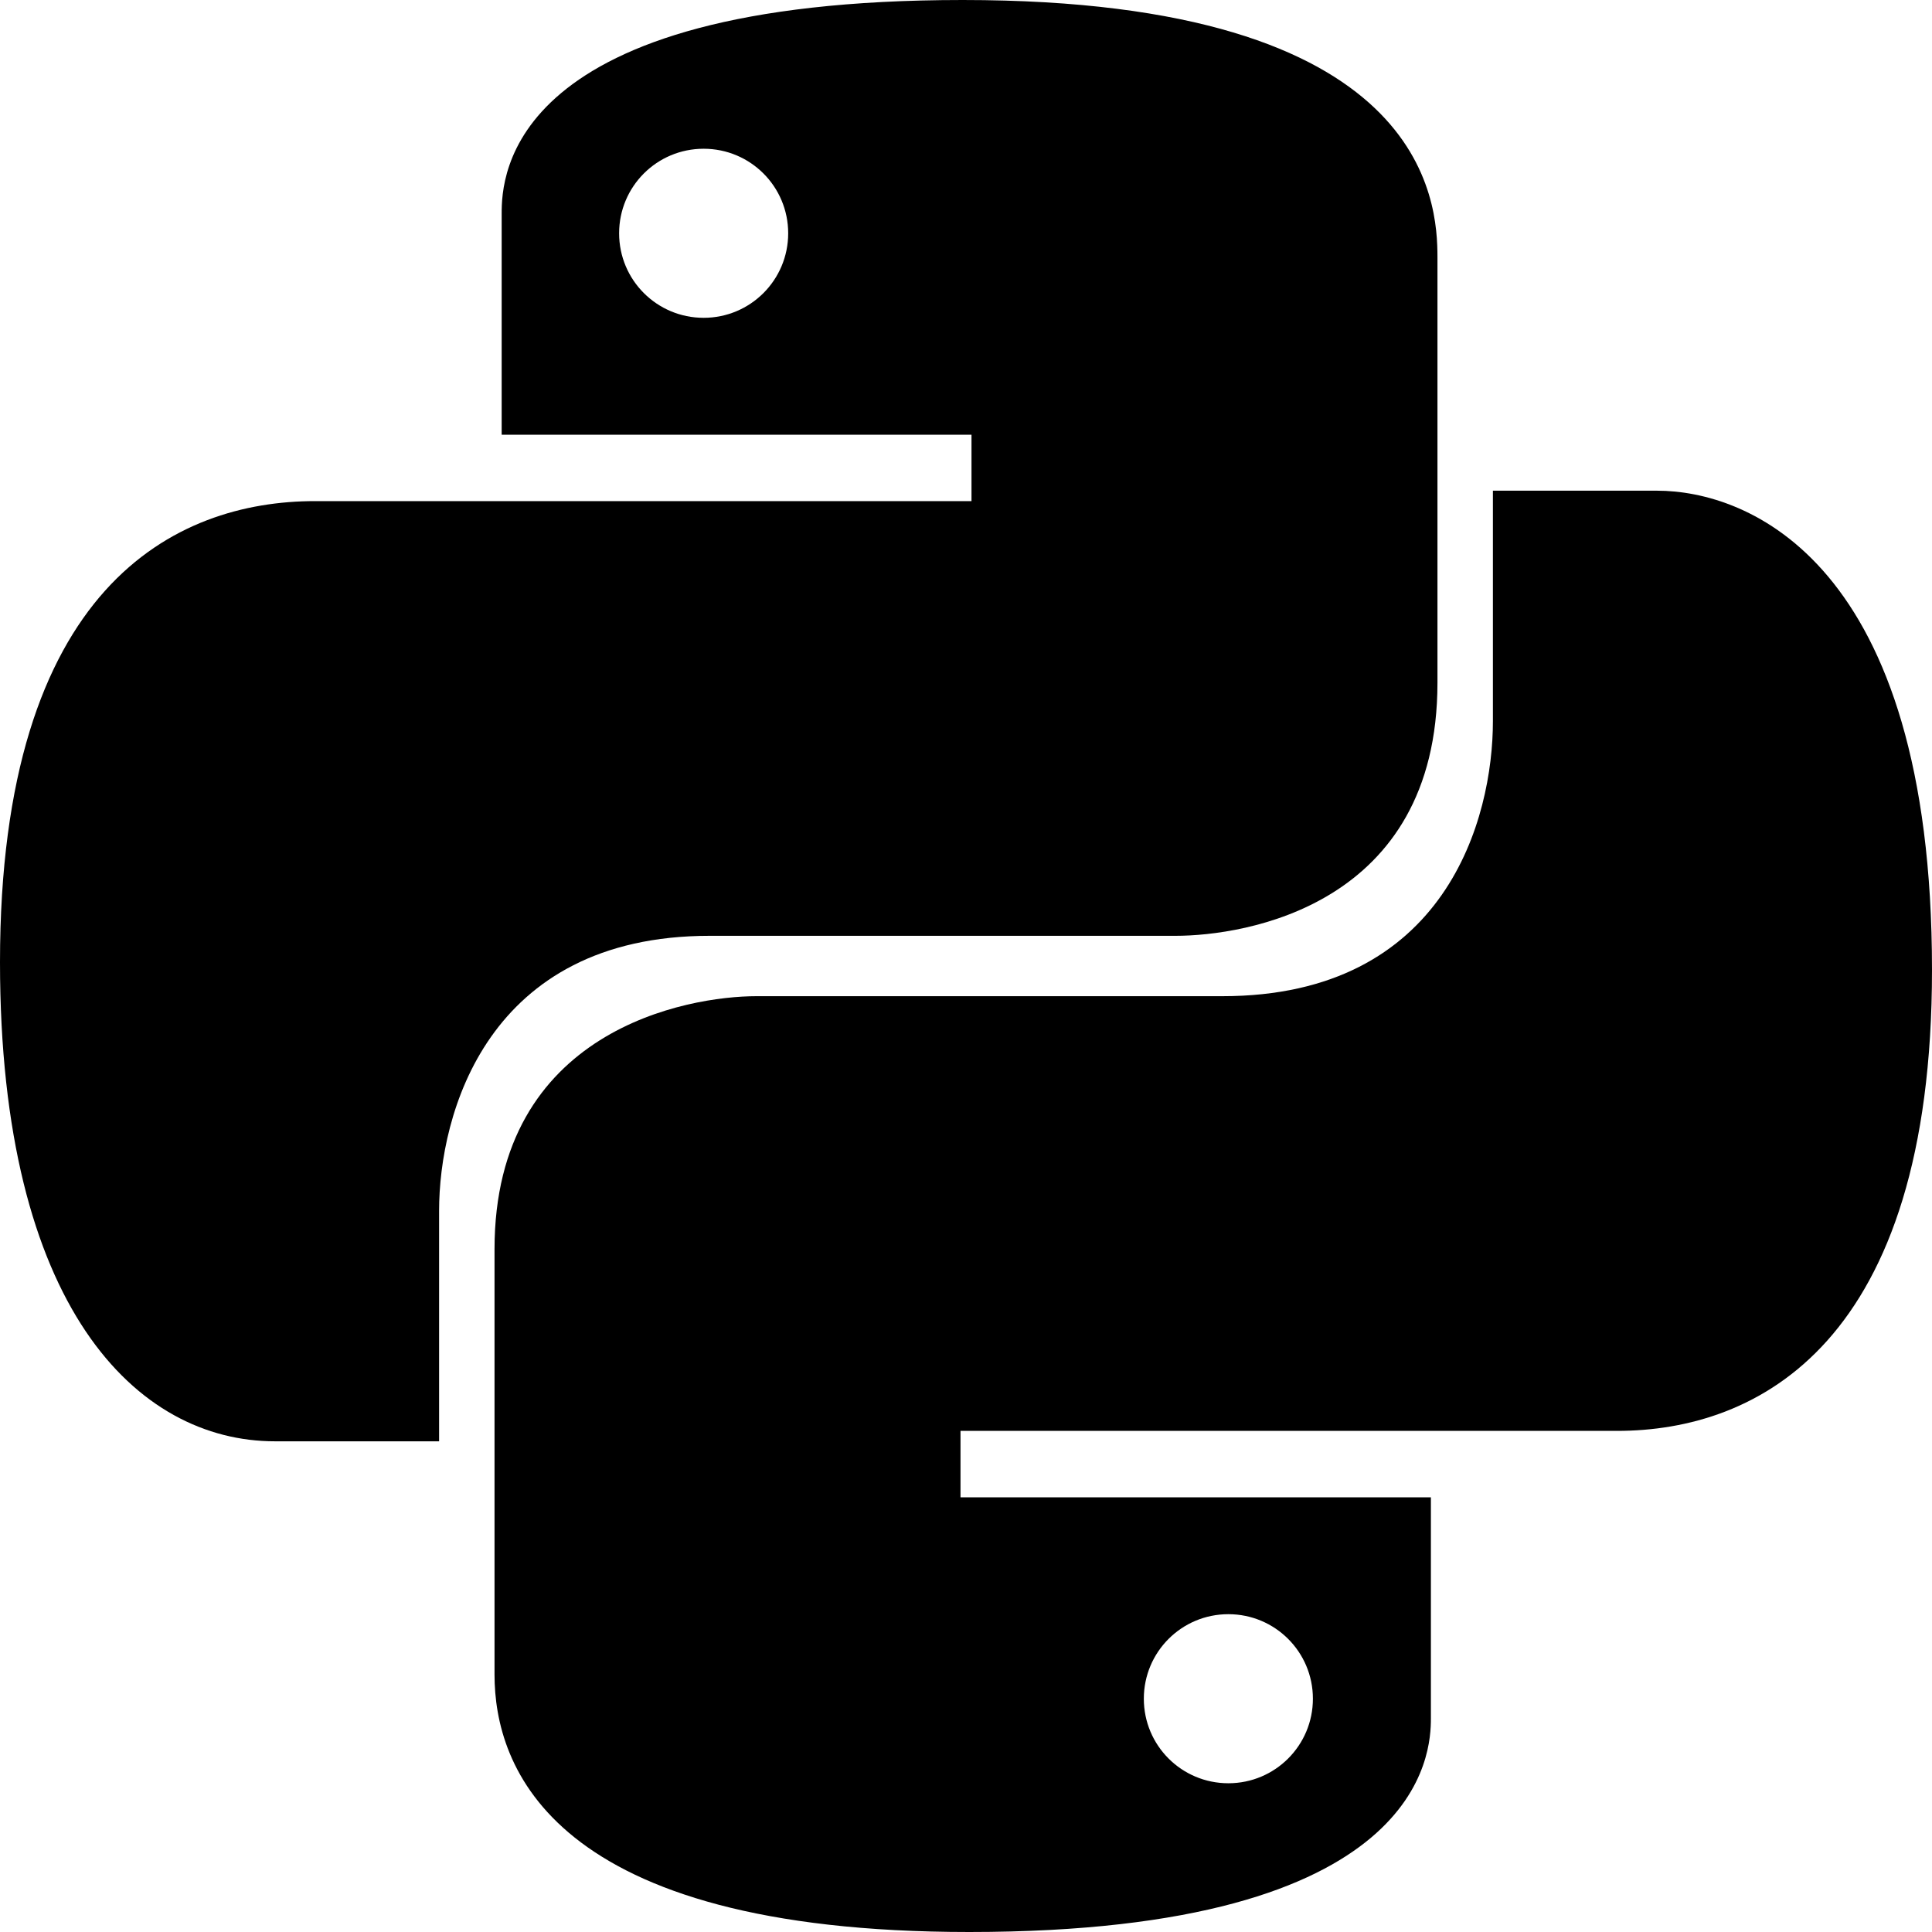
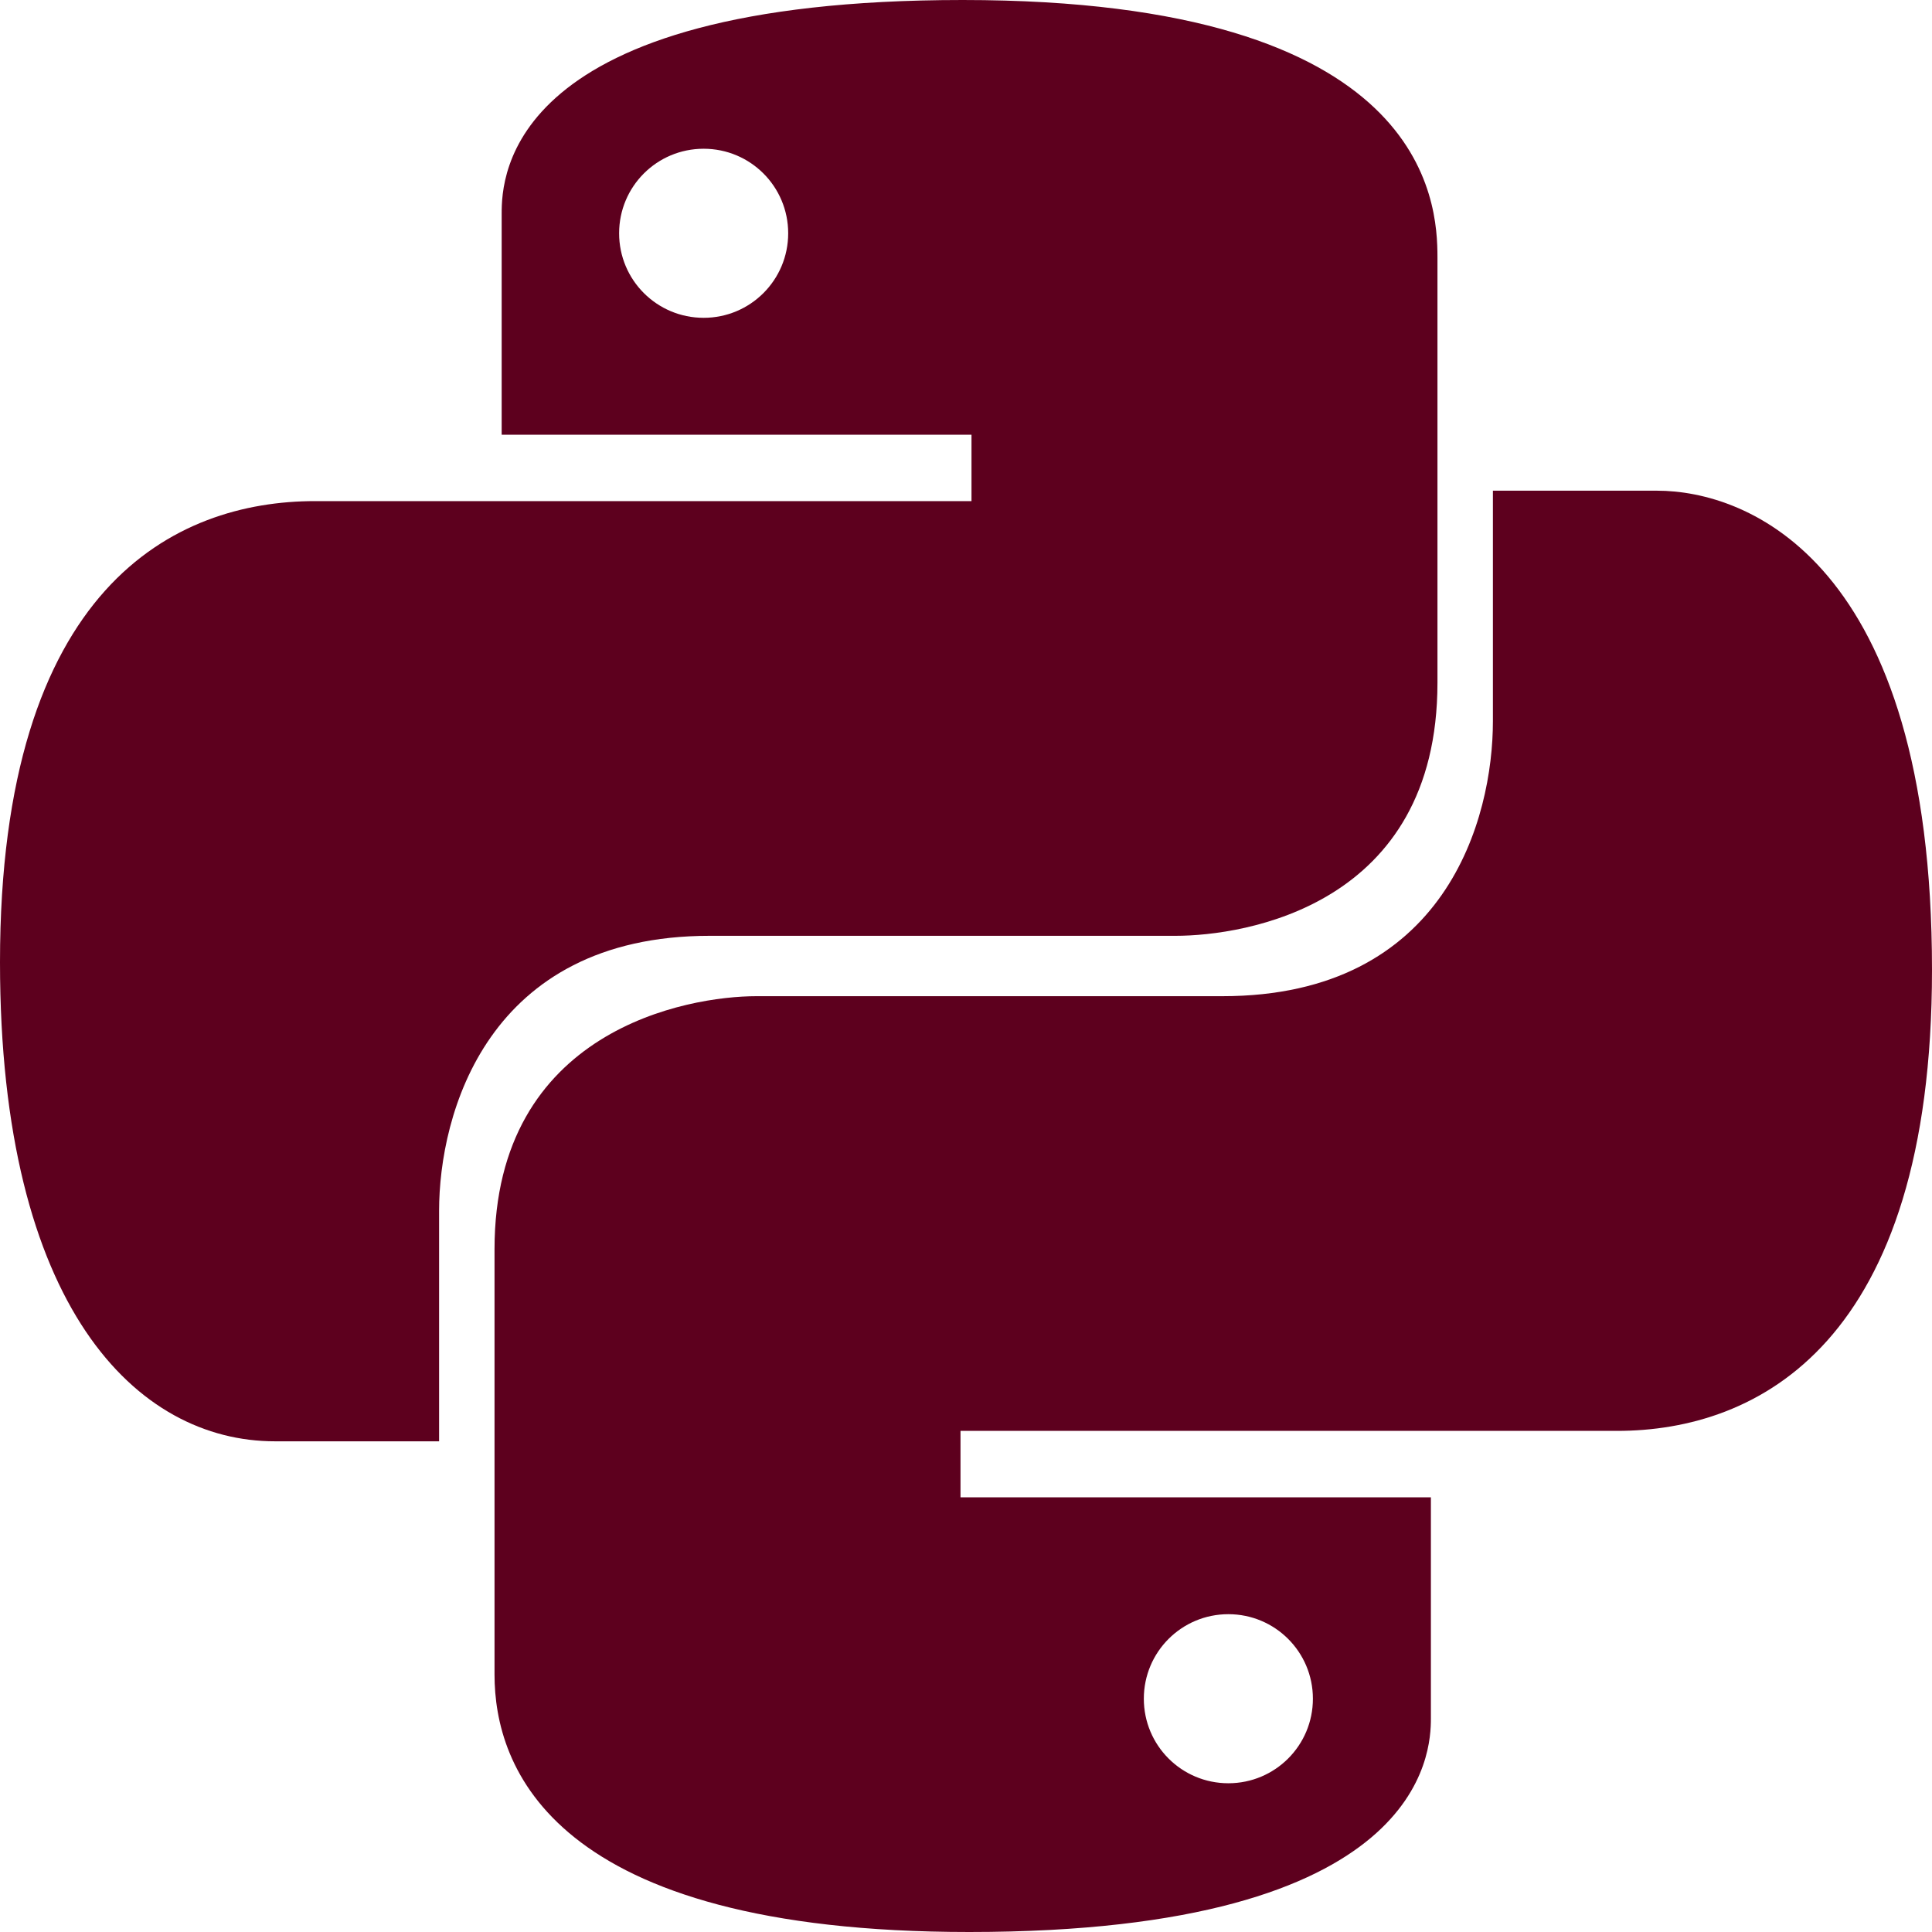
<svg xmlns="http://www.w3.org/2000/svg" version="1.1" x="0px" y="0px" width="32px" height="32px" viewBox="0.21 -0.077 110 110" enable-background="new 0.21 -0.077 110 110" xml:space="preserve">
  <linearGradient id="SVGID_1_" gradientUnits="userSpaceOnUse" x1="63.816" y1="56.683" x2="118.493" y2="1.823" gradientTransform="matrix(1 0 0 -1 -53.2974 66.4321)">
    <stop offset="0" style="stop-color:#387EB8" />
    <stop offset="1" style="stop-color:#366994" />
  </linearGradient>
-   <path fill="#000" d="M55.023-0.077c-25.971,0-26.25,10.081-26.25,12.156c0,3.148,0,12.594,0,12.594h26.75v3.781 c0,0-27.852,0-37.375,0c-7.949,0-17.938,4.833-17.938,26.25c0,19.673,7.792,27.281,15.656,27.281c2.335,0,9.344,0,9.344,0 s0-9.765,0-13.125c0-5.491,2.721-15.656,15.406-15.656c15.91,0,19.971,0,26.531,0c3.902,0,14.906-1.696,14.906-14.406 c0-13.452,0-17.89,0-24.219C82.054,11.426,81.515-0.077,55.023-0.077z M40.273,8.392c2.662,0,4.813,2.15,4.813,4.813 c0,2.661-2.151,4.813-4.813,4.813s-4.813-2.151-4.813-4.813C35.46,10.542,37.611,8.392,40.273,8.392z" />
+   <path fill="#5D001E" d="M55.023-0.077c-25.971,0-26.25,10.081-26.25,12.156c0,3.148,0,12.594,0,12.594h26.75v3.781 c0,0-27.852,0-37.375,0c-7.949,0-17.938,4.833-17.938,26.25c0,19.673,7.792,27.281,15.656,27.281c2.335,0,9.344,0,9.344,0 s0-9.765,0-13.125c0-5.491,2.721-15.656,15.406-15.656c15.91,0,19.971,0,26.531,0c3.902,0,14.906-1.696,14.906-14.406 c0-13.452,0-17.89,0-24.219C82.054,11.426,81.515-0.077,55.023-0.077z M40.273,8.392c2.662,0,4.813,2.15,4.813,4.813 c0,2.661-2.151,4.813-4.813,4.813s-4.813-2.151-4.813-4.813C35.46,10.542,37.611,8.392,40.273,8.392z" />
  <linearGradient id="SVGID_2_" gradientUnits="userSpaceOnUse" x1="97.044" y1="21.632" x2="155.667" y2="-34.531" gradientTransform="matrix(1 0 0 -1 -53.2974 66.4321)">
    <stop offset="0" style="stop-color:#FFE052" />
    <stop offset="1" style="stop-color:#FFC331" />
  </linearGradient>
-   <path fill="#000" d="M55.397,109.923c25.959,0,26.282-10.271,26.282-12.156c0-3.148,0-12.594,0-12.594H54.897v-3.781 c0,0,28.032,0,37.375,0c8.009,0,17.938-4.954,17.938-26.25c0-23.322-10.538-27.281-15.656-27.281c-2.336,0-9.344,0-9.344,0 s0,10.216,0,13.125c0,5.491-2.631,15.656-15.406,15.656c-15.91,0-19.476,0-26.532,0c-3.892,0-14.906,1.896-14.906,14.406 c0,14.475,0,18.265,0,24.219C28.366,100.497,31.562,109.923,55.397,109.923z M70.148,101.454c-2.662,0-4.813-2.151-4.813-4.813 s2.15-4.813,4.813-4.813c2.661,0,4.813,2.151,4.813,4.813S72.809,101.454,70.148,101.454z" />
+   <path fill="#5D001E" d="M55.397,109.923c25.959,0,26.282-10.271,26.282-12.156c0-3.148,0-12.594,0-12.594H54.897v-3.781 c0,0,28.032,0,37.375,0c8.009,0,17.938-4.954,17.938-26.25c0-23.322-10.538-27.281-15.656-27.281c-2.336,0-9.344,0-9.344,0 s0,10.216,0,13.125c0,5.491-2.631,15.656-15.406,15.656c-15.91,0-19.476,0-26.532,0c-3.892,0-14.906,1.896-14.906,14.406 c0,14.475,0,18.265,0,24.219C28.366,100.497,31.562,109.923,55.397,109.923z M70.148,101.454c-2.662,0-4.813-2.151-4.813-4.813 s2.15-4.813,4.813-4.813c2.661,0,4.813,2.151,4.813,4.813S72.809,101.454,70.148,101.454z" />
</svg>
